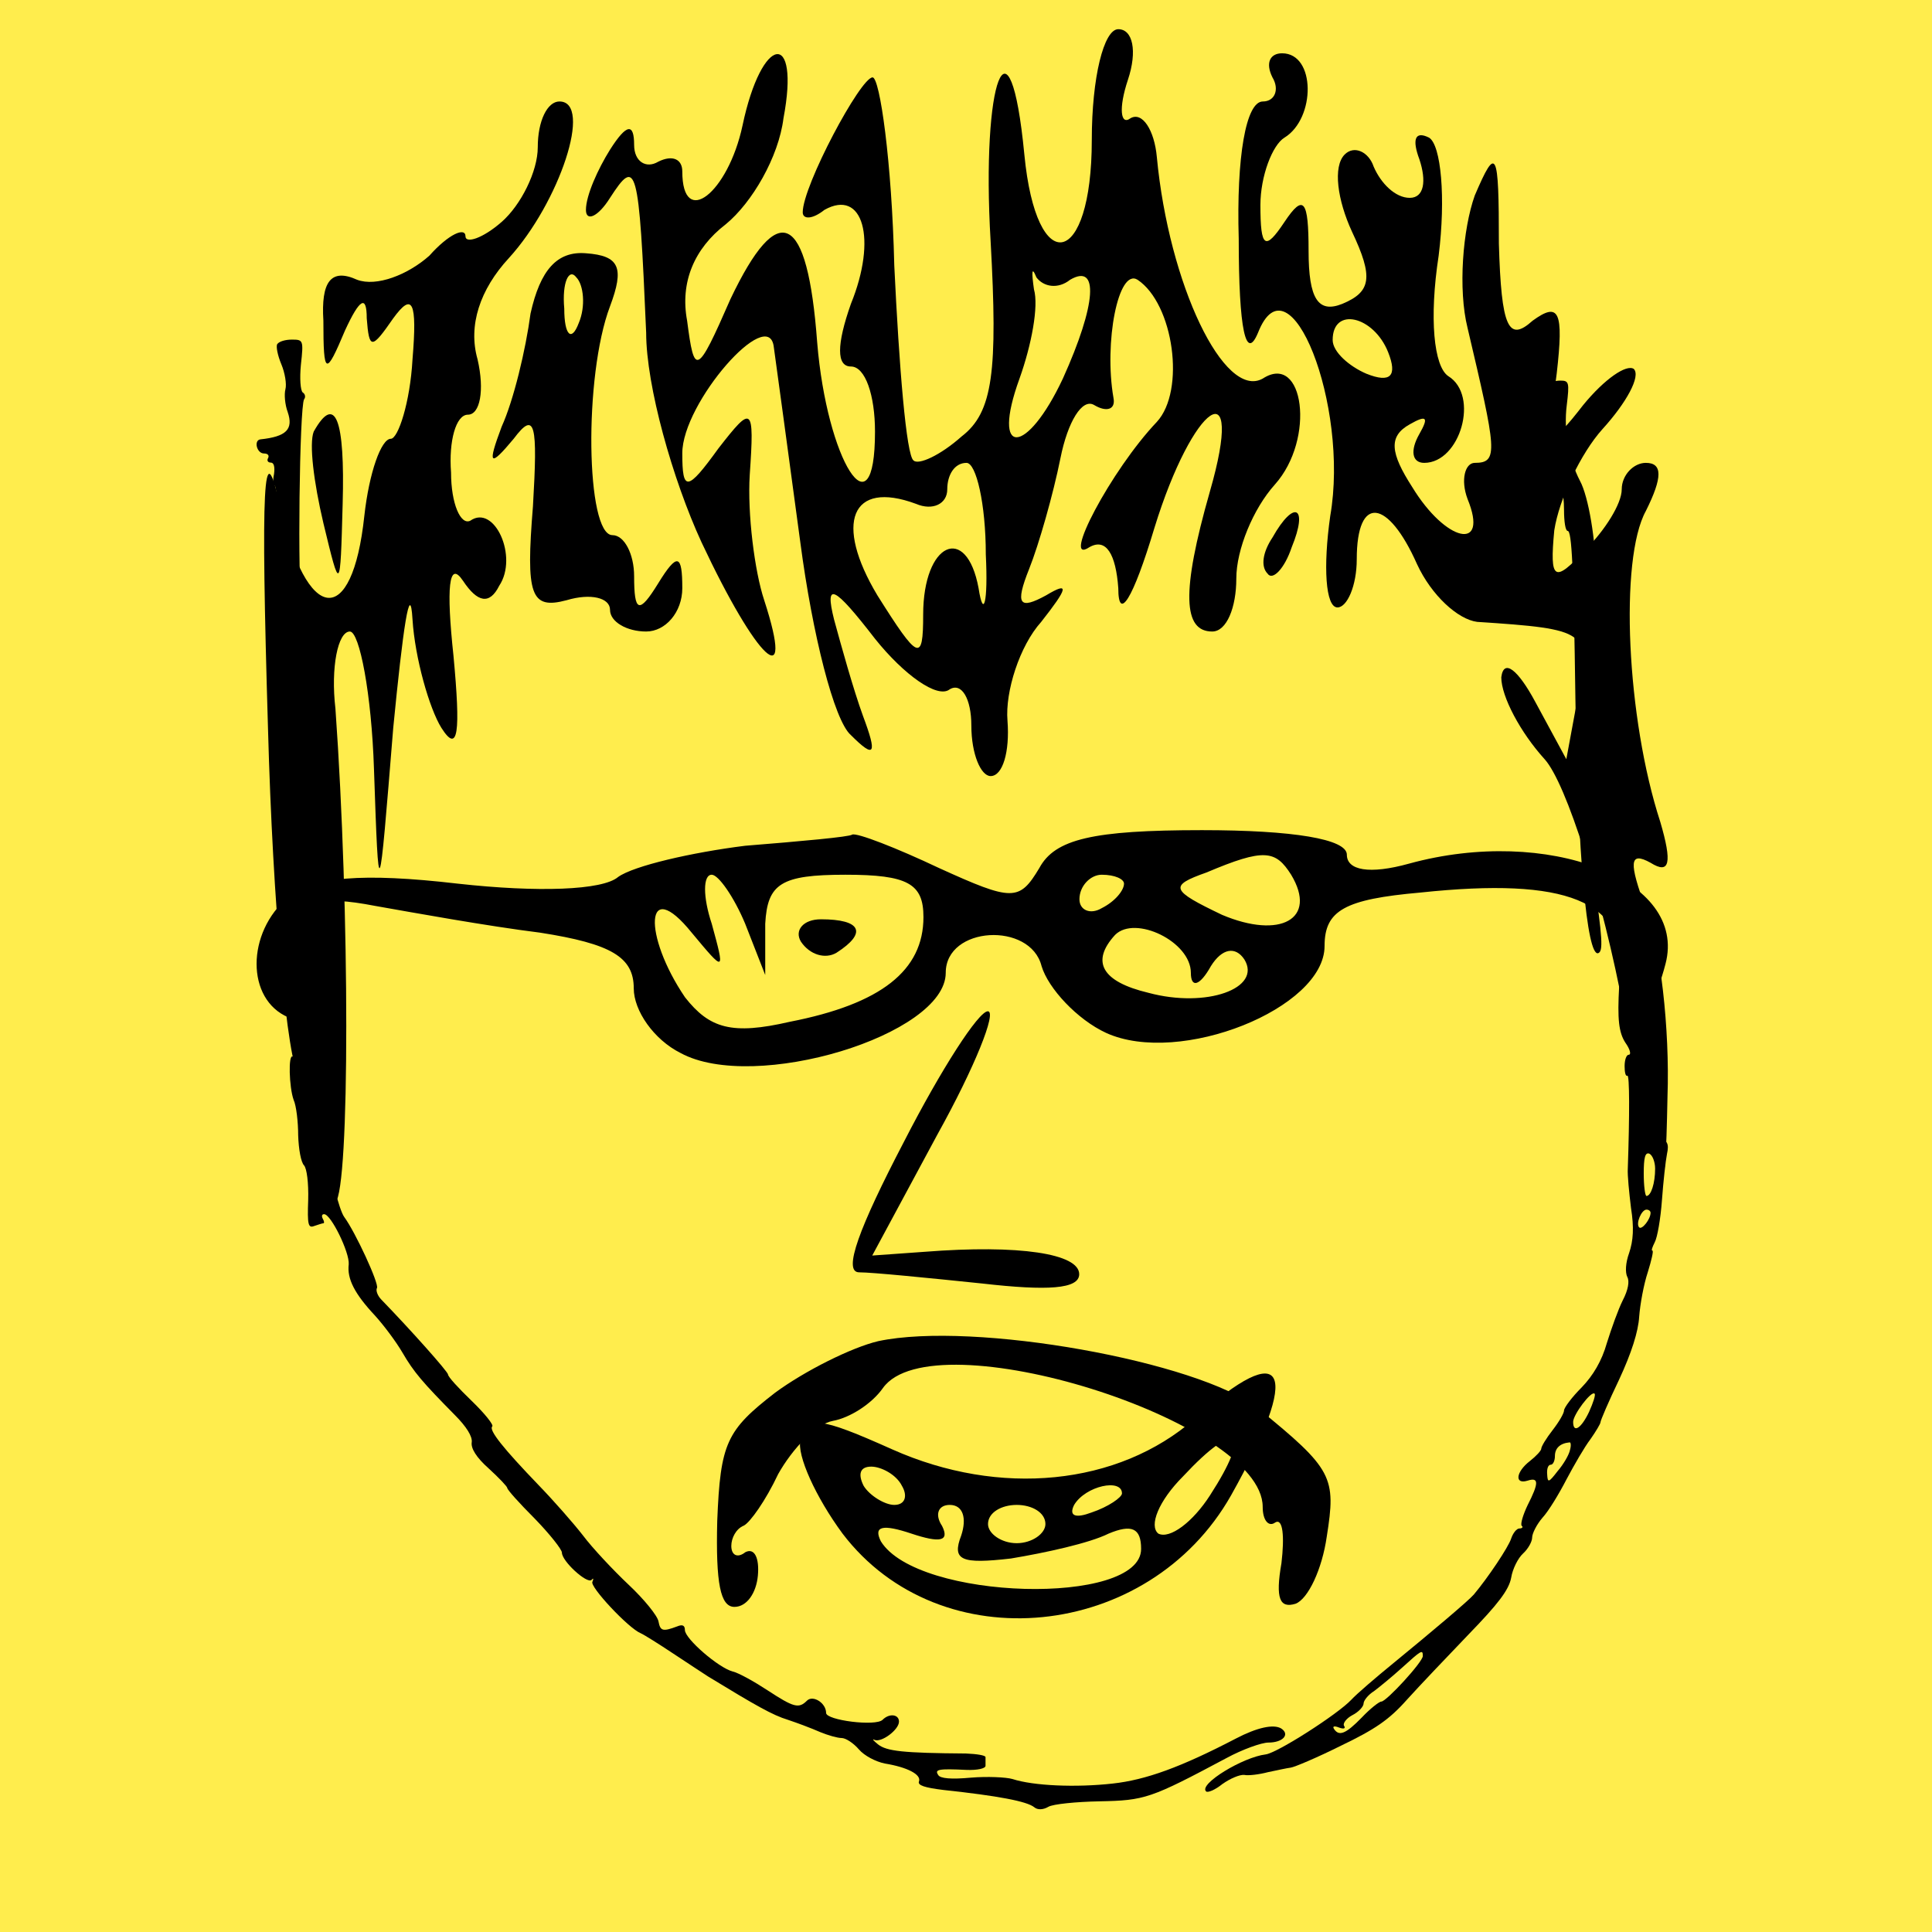
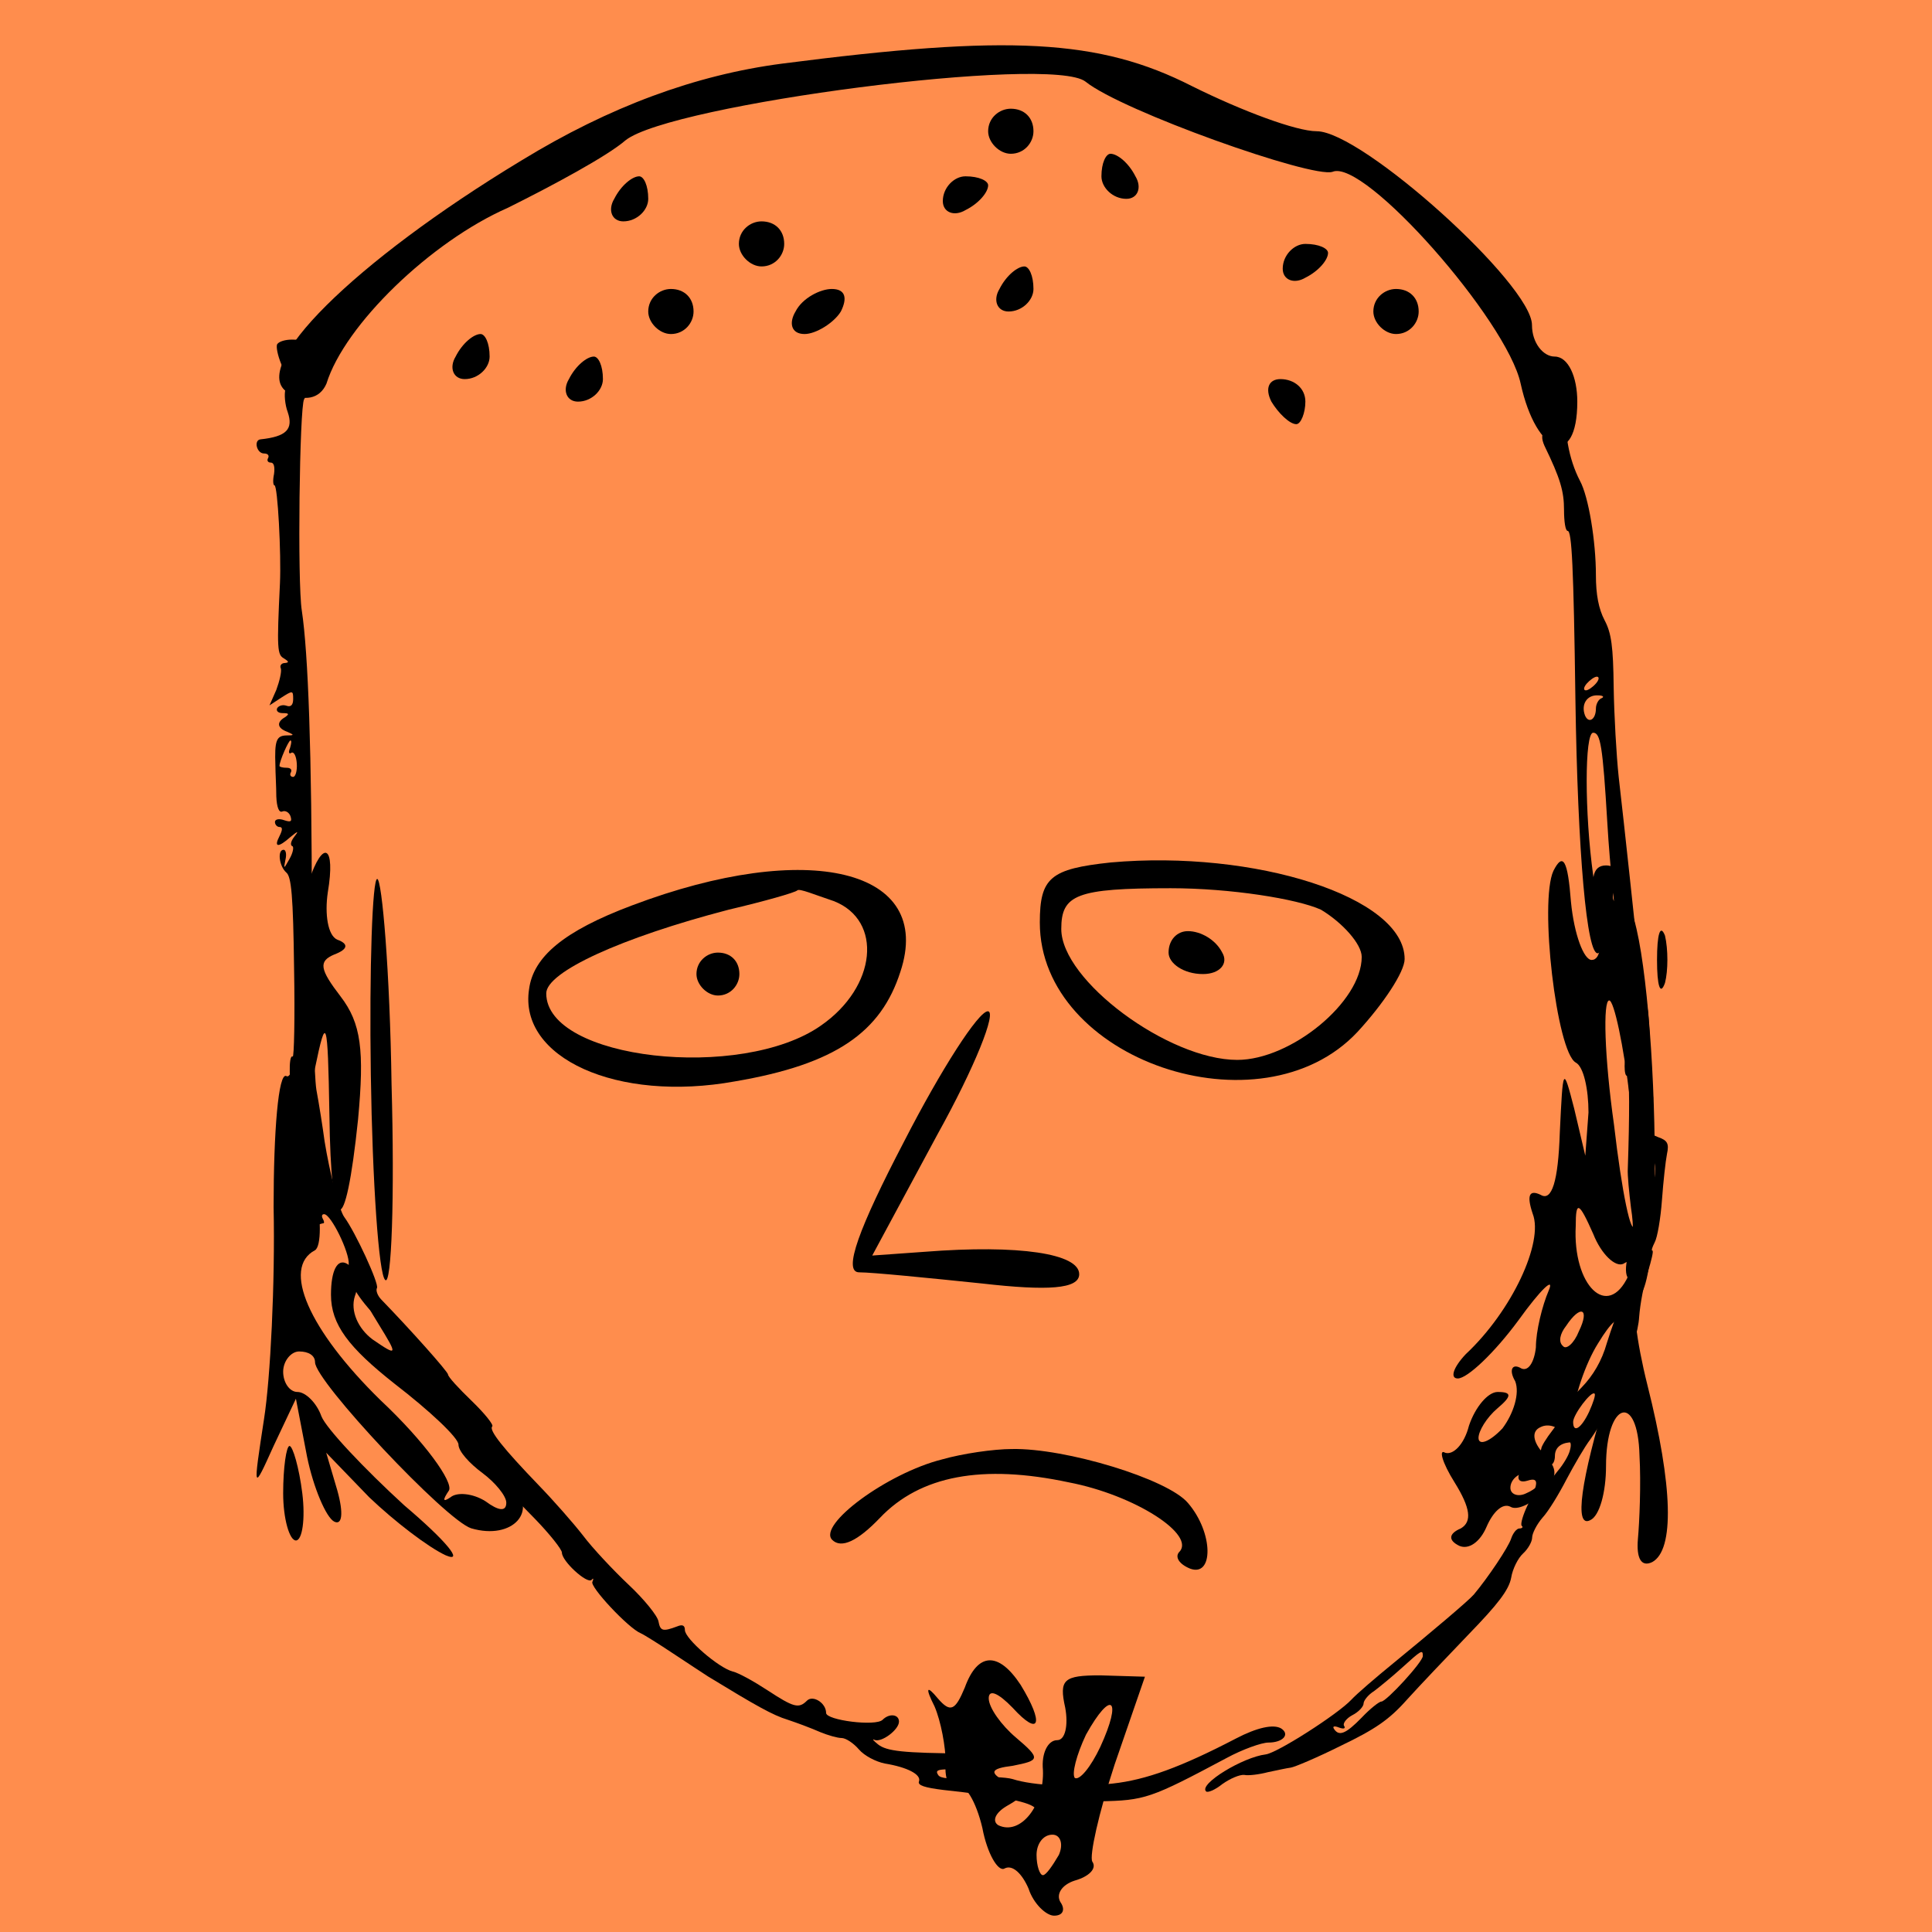
<svg xmlns="http://www.w3.org/2000/svg" width="256" height="256" viewBox="0 0 256 256" fill="none">
-   <g id="Frame 44">
-     <rect width="256" height="256" fill="#FFED4D" />
+   <g id="Frame 46">
+     <rect width="256" height="256" fill="#4DDFFF" />
+     <rect width="256" height="256" fill="#4DDFFF" />
+     <rect width="256" height="256" fill="#FF8D4D" />
  </g>
  <g id="head">
    <path id="Vector" d="M36.733 45.604C36.552 45.905 36.794 47.112 37.276 48.259C37.759 49.406 38.001 50.915 37.82 51.579C37.639 52.243 37.759 53.631 38.121 54.597C38.906 56.89 37.94 57.856 34.5 58.218C33.595 58.339 34.017 60.089 34.983 60.089C35.466 60.089 35.707 60.331 35.526 60.693C35.345 60.995 35.466 61.296 35.888 61.296C36.311 61.296 36.431 61.9 36.311 62.805C36.13 63.65 36.19 64.314 36.371 64.314C36.794 64.314 37.276 73.428 37.095 77.291C36.673 86.043 36.733 86.767 37.639 87.25C38.303 87.672 38.303 87.793 37.759 87.853C37.276 87.853 37.035 88.216 37.216 88.578C37.337 89 37.035 90.268 36.612 91.415L35.707 93.467L37.276 92.441C38.785 91.475 38.846 91.475 38.846 92.622C38.846 93.406 38.544 93.708 38.001 93.527C37.518 93.346 36.975 93.467 36.733 93.829C36.552 94.191 36.854 94.493 37.458 94.493C38.303 94.493 38.363 94.613 37.759 95.036C36.612 95.7 36.733 96.484 38.061 96.967C39.027 97.39 39.027 97.45 37.88 97.45C36.612 97.51 36.371 98.174 36.492 101.434C36.492 102.399 36.612 104.27 36.612 105.538C36.673 106.987 36.975 107.711 37.397 107.53C37.82 107.349 38.303 107.65 38.484 108.133C38.725 108.858 38.544 108.978 37.639 108.677C36.975 108.435 36.431 108.556 36.431 108.918C36.431 109.28 36.733 109.582 37.035 109.582C37.458 109.582 37.458 109.944 37.035 110.789C36.25 112.298 36.854 112.358 38.484 110.91C39.51 110.065 39.63 110.065 38.966 110.91C38.544 111.453 38.423 111.996 38.725 112.117C38.966 112.177 38.846 112.962 38.363 113.807C37.578 115.195 37.578 115.195 37.82 113.928C38.001 113.203 37.88 112.6 37.578 112.6C36.733 112.6 36.975 114.773 37.94 115.618C38.604 116.161 38.846 118.696 38.966 128.293C39.087 134.871 38.966 140.122 38.785 140.002C38.182 139.64 38.303 144.046 38.906 145.736C39.268 146.52 39.51 148.693 39.51 150.444C39.57 152.254 39.872 154.005 40.294 154.427C40.656 154.85 40.898 156.721 40.837 159.014C40.717 162.273 40.837 162.756 41.622 162.455C42.165 162.273 42.709 162.092 42.829 162.092C43.01 162.092 42.95 161.791 42.769 161.489C42.588 161.127 42.648 160.885 42.95 160.885C43.855 160.885 46.33 165.955 46.209 167.525C45.968 169.456 46.994 171.448 49.71 174.345C50.857 175.612 52.486 177.785 53.331 179.234C54.84 181.829 55.987 183.157 60.272 187.503C61.781 189.012 62.626 190.339 62.506 191.124C62.385 191.909 63.109 193.116 64.739 194.564C66.127 195.832 67.213 196.979 67.213 197.16C67.213 197.401 68.843 199.212 70.835 201.204C72.827 203.256 74.456 205.308 74.456 205.73C74.456 206.877 77.776 209.895 78.379 209.352C78.621 209.05 78.681 209.171 78.5 209.593C78.078 210.197 83.268 215.75 84.898 216.414C85.32 216.595 87.252 217.802 89.244 219.13C91.236 220.458 93.288 221.785 93.831 222.147C100.168 226.01 102.402 227.278 104.393 227.881C105.661 228.304 107.592 229.028 108.679 229.511C109.705 229.934 110.972 230.296 111.515 230.296C112.059 230.296 113.085 230.96 113.809 231.805C114.533 232.65 116.042 233.434 117.249 233.676C120.207 234.159 122.078 235.124 121.776 236.03C121.535 236.573 122.561 236.875 124.975 237.176C132.278 237.961 136.081 238.685 137.046 239.47C137.469 239.832 138.193 239.832 138.917 239.41C139.521 239.047 142.599 238.746 145.677 238.685C151.713 238.565 152.437 238.323 162.517 232.951C164.629 231.805 167.164 230.899 168.07 230.899C170.001 230.899 170.967 229.813 169.76 229.028C168.734 228.425 166.561 228.907 163.784 230.356C156.481 234.159 151.834 235.849 147.428 236.331C142.539 236.875 136.926 236.633 134.149 235.728C133.304 235.486 130.83 235.366 128.657 235.547C126.061 235.788 124.552 235.667 124.311 235.185C123.828 234.46 124.311 234.34 128.053 234.521C129.502 234.581 130.588 234.34 130.588 233.977C130.588 233.615 130.588 233.132 130.588 232.831C130.588 232.589 129.441 232.408 127.993 232.348C119.664 232.287 117.491 232.046 116.344 231.141C115.74 230.658 115.499 230.356 115.861 230.537C116.766 230.96 119.12 229.209 119.12 228.123C119.12 227.157 117.853 226.976 116.948 227.881C116.042 228.787 109.463 227.942 109.463 226.976C109.463 225.648 107.713 224.562 106.928 225.346C105.842 226.433 105.178 226.252 101.677 223.958C99.927 222.811 97.875 221.665 97.09 221.484C95.219 221.001 90.753 217.138 90.753 215.991C90.753 215.388 90.451 215.206 89.727 215.508C87.795 216.233 87.493 216.112 87.252 214.844C87.131 214.12 85.381 211.947 83.329 210.016C81.277 208.084 78.5 205.127 77.233 203.437C75.965 201.807 73.309 198.789 71.378 196.798C66.731 191.969 64.739 189.494 65.222 189.012C65.463 188.83 64.196 187.261 62.506 185.632C60.755 183.942 59.367 182.433 59.367 182.131C59.367 181.769 54.418 176.216 50.555 172.232C50.012 171.689 49.77 170.965 49.951 170.663C50.253 170.12 47.115 163.3 45.606 161.247C44.942 160.342 43.674 155.332 43.01 151.228C42.769 149.417 42.286 146.339 41.924 144.408C41.622 142.537 41.32 132.035 41.32 121.17C41.32 99.623 40.837 86.525 39.992 80.912C39.389 77.17 39.691 53.933 40.294 52.907C40.536 52.605 40.415 52.182 40.113 52.001C39.811 51.76 39.691 50.13 39.872 48.32C40.234 45.06 40.173 45 38.665 45C37.82 45 36.975 45.241 36.733 45.604ZM38.423 99.14C38.182 99.683 38.303 99.985 38.604 99.744C38.966 99.563 39.268 100.227 39.328 101.192C39.389 102.158 39.148 102.943 38.846 102.943C38.484 102.943 38.363 102.641 38.544 102.339C38.725 101.977 38.484 101.735 38.001 101.735C37.458 101.735 37.035 101.615 37.035 101.494C37.035 100.83 38.242 98.114 38.484 98.114C38.665 98.114 38.604 98.537 38.423 99.14Z" fill="black" />
    <path id="Vector_2" d="M205.129 51.036C204.948 51.337 204.948 52.605 205.189 53.752C205.431 55.14 205.31 56.226 204.827 56.77C204.224 57.494 204.224 58.097 204.646 59.063C206.759 63.409 207.241 65.099 207.241 67.573C207.241 69.082 207.422 70.35 207.724 70.35C208.267 70.35 208.509 74.937 208.75 92.682C209.052 112.962 210.259 126.784 211.768 126.301C212.432 126.059 212.372 124.43 211.104 115.98C209.957 107.771 209.957 97.088 211.104 97.088C212.07 97.088 212.372 98.838 212.975 108.978C213.156 112.117 213.458 115.497 213.579 116.523C213.881 118.816 214.605 129.5 214.545 130.707C214.303 135.052 214.484 136.803 215.39 138.191C215.993 139.036 216.174 139.76 215.812 139.76C215.51 139.76 215.269 140.424 215.269 141.269C215.269 142.054 215.39 142.657 215.631 142.537C215.933 142.356 215.933 147.848 215.691 154.85C215.631 155.695 215.872 158.048 216.114 160.04C216.536 162.696 216.416 164.386 215.872 166.016C215.39 167.343 215.329 168.611 215.631 169.214C215.933 169.758 215.752 170.904 215.027 172.293C214.424 173.5 213.519 176.035 212.915 177.966C212.251 180.32 211.104 182.252 209.595 183.821C208.267 185.149 207.241 186.537 207.241 186.899C207.241 187.261 206.578 188.408 205.733 189.494C204.888 190.581 204.224 191.667 204.224 191.969C204.224 192.21 203.56 192.935 202.715 193.599C200.844 195.047 200.663 196.737 202.413 196.194C203.922 195.711 203.922 196.496 202.413 199.453C201.809 200.721 201.447 201.928 201.628 202.169C201.87 202.35 201.689 202.531 201.326 202.531C200.964 202.531 200.481 203.135 200.24 203.859C199.878 205.006 197.162 209.05 195.291 211.283C194.566 212.128 189.617 216.293 184.608 220.397C182.314 222.268 179.779 224.441 179.055 225.226C177.244 227.157 169.217 232.287 167.708 232.469C164.69 232.831 158.835 236.392 159.801 237.357C159.982 237.599 161.008 237.176 161.974 236.392C163 235.667 164.267 235.124 164.871 235.185C165.414 235.305 166.863 235.124 168.009 234.822C169.156 234.581 170.544 234.279 171.027 234.219C171.51 234.159 174.528 232.891 177.667 231.322C182.193 229.149 184.064 227.881 186.418 225.226C188.108 223.355 191.79 219.492 194.627 216.534C198.49 212.551 199.938 210.68 200.24 209.05C200.421 207.903 201.145 206.455 201.809 205.851C202.473 205.248 203.016 204.282 203.016 203.739C203.016 203.195 203.62 201.988 204.405 201.083C205.189 200.238 206.578 197.944 207.543 196.073C208.569 194.142 209.957 191.728 210.742 190.702C211.466 189.675 212.07 188.649 212.07 188.468C212.07 188.227 213.156 185.692 214.545 182.795C216.174 179.294 217.08 176.457 217.2 174.466C217.321 172.836 217.804 170.18 218.347 168.551C218.83 166.981 219.132 165.714 218.951 165.714C218.77 165.714 218.951 165.231 219.252 164.627C219.615 163.963 220.037 161.489 220.218 159.014C220.399 156.54 220.701 153.823 220.882 152.918C221.184 151.53 220.942 151.107 219.735 150.685C218.347 150.142 218.287 149.9 218.709 147.848C219.011 146.581 219.132 145.373 219.011 145.192C218.89 145.011 218.709 142.235 218.649 139.096C218.589 136.018 218.347 132.94 218.045 132.397C217.744 131.854 217.381 130.103 217.261 128.474C216.838 124.49 215.209 109.159 214.484 102.943C214.182 100.106 213.881 94.794 213.82 91.052C213.76 85.68 213.519 83.87 212.613 82.18C211.829 80.671 211.466 78.8 211.466 76.204C211.466 71.738 210.501 65.823 209.354 63.711C207.845 60.813 207.181 57.011 207.604 53.691C207.966 50.673 207.905 50.432 206.759 50.432C206.034 50.432 205.31 50.673 205.129 51.036ZM211.466 90.569C211.044 91.052 210.44 91.475 210.139 91.475C209.776 91.475 209.837 91.052 210.259 90.569C210.682 90.087 211.285 89.664 211.587 89.664C211.949 89.664 211.889 90.087 211.466 90.569ZM212.251 92.501C211.829 92.622 211.466 93.285 211.466 93.889C211.466 95.338 210.501 95.941 210.018 94.794C209.475 93.346 210.259 92.078 211.708 92.139C212.372 92.139 212.613 92.32 212.251 92.501ZM219.313 154.85C219.313 156.781 218.77 158.471 218.166 158.471C217.985 158.471 217.804 157.143 217.804 155.513C217.804 153.401 217.985 152.677 218.528 152.858C218.951 153.039 219.313 153.944 219.313 154.85ZM218.709 160.704C218.709 161.549 217.562 162.998 217.2 162.636C216.717 162.153 217.502 160.282 218.166 160.282C218.468 160.282 218.709 160.463 218.709 160.704ZM210.561 187.08C209.535 189.253 208.449 189.977 208.449 188.408C208.449 187.442 210.863 184.243 211.285 184.666C211.466 184.787 211.104 185.873 210.561 187.08ZM208.026 192.15C207.905 192.754 207.181 194.021 206.396 194.927C205.189 196.496 205.069 196.496 205.008 195.349C204.948 194.625 205.129 194.082 205.491 194.082C205.793 194.082 206.034 193.538 206.034 192.935C206.034 191.909 206.698 191.245 207.966 191.124C208.147 191.064 208.207 191.547 208.026 192.15ZM188.531 219.431C188.531 220.216 183.702 225.467 183.038 225.467C182.737 225.467 181.529 226.433 180.443 227.58C178.33 229.752 177.425 230.115 176.761 229.089C176.52 228.726 176.822 228.666 177.425 228.907C178.089 229.149 178.33 229.028 178.089 228.666C177.908 228.364 178.391 227.7 179.175 227.278C180.02 226.855 180.684 226.131 180.684 225.709C180.684 225.346 181.288 224.562 182.073 224.079C182.797 223.536 184.487 222.147 185.754 221.001C188.35 218.647 188.531 218.526 188.531 219.431Z" fill="black" />
  </g>
  <g id="hair">
-     <path id="Vector" d="M144.668 18.555C144.668 35.474 137.327 37.07 135.731 20.47C133.816 0.677 129.986 10.573 131.262 31.962C132.22 49.201 131.581 54.629 127.432 57.821C124.56 60.375 121.687 61.652 121.049 61.013C120.091 60.375 119.134 48.563 118.495 35.155C118.176 21.428 116.58 10.254 115.623 10.254C114.027 10.254 106.366 24.62 106.366 28.132C106.366 29.089 107.643 29.089 109.239 27.812C114.346 24.939 116.261 31.643 112.75 40.263C110.835 45.69 110.835 48.563 112.75 48.563C114.665 48.563 115.942 52.394 115.942 57.182C115.942 71.229 109.558 61.013 108.281 45.371C107.005 28.132 103.175 26.216 96.791 39.624C92.323 49.84 92.003 49.84 91.046 42.497C90.088 37.39 92.003 32.92 96.153 29.728C99.664 26.855 103.175 20.789 103.813 15.681C106.047 3.869 100.94 4.508 98.387 16.639C96.472 25.578 90.407 30.366 90.407 22.705C90.407 21.108 89.131 20.47 87.216 21.428C85.62 22.385 84.024 21.428 84.024 19.193C84.024 16.32 83.067 16.32 80.832 19.831C79.236 22.385 77.64 25.897 77.64 27.812C77.64 29.409 79.236 28.77 80.832 26.216C84.343 20.789 84.662 21.747 85.62 44.094C85.62 51.117 89.131 63.567 92.961 71.867C100.302 87.51 105.409 92.299 101.26 79.529C99.983 75.698 99.025 68.037 99.344 62.929C99.983 53.671 99.664 53.671 95.195 59.417C91.046 65.163 90.407 65.163 90.407 60.056C90.407 53.352 101.898 40.263 102.536 46.009C102.855 48.244 104.451 60.056 106.047 71.867C107.643 83.999 110.516 95.491 112.75 97.407C115.942 100.599 116.261 99.96 114.346 94.853C113.069 91.341 111.473 85.595 110.516 82.083C109.239 76.975 110.516 77.614 115.942 84.637C119.772 89.426 124.24 92.618 125.836 91.341C127.432 90.383 128.709 92.618 128.709 96.13C128.709 99.96 129.986 102.834 131.262 102.834C132.858 102.834 133.816 99.641 133.496 95.491C133.177 91.66 135.092 85.595 137.965 82.402C141.476 77.933 141.795 76.975 138.603 78.891C135.092 80.806 134.454 80.168 136.369 75.379C137.646 72.187 139.561 65.483 140.518 60.694C141.476 55.906 143.391 52.713 144.987 53.671C146.583 54.629 147.859 54.309 147.54 52.713C146.264 45.371 148.179 35.474 150.732 37.07C155.52 40.263 157.116 51.755 153.285 55.906C147.221 62.29 140.518 75.06 144.349 72.506C146.583 71.229 147.859 73.464 148.179 77.933C148.179 82.402 150.094 79.529 152.966 69.952C158.073 53.352 165.095 48.563 160.307 65.163C156.477 78.572 156.796 83.679 160.627 83.679C162.542 83.679 163.818 80.487 163.818 76.656C163.818 72.825 166.053 67.398 168.925 64.206C174.351 58.14 172.755 46.648 167.329 50.159C162.222 53.032 154.881 37.709 153.285 20.789C152.966 17.277 151.37 14.724 149.775 15.681C148.498 16.639 148.179 14.404 149.455 10.573C150.732 6.743 150.094 3.869 148.179 3.869C146.264 3.869 144.668 10.254 144.668 18.555ZM141.795 37.07C145.625 34.836 145.306 40.263 140.838 50.159C136.05 60.375 131.262 60.694 135.092 50.159C136.688 45.69 137.646 40.582 137.007 38.347C136.688 36.113 136.688 35.155 137.327 36.751C138.284 38.028 140.199 38.347 141.795 37.07ZM130.624 73.464C130.943 79.848 130.305 82.083 129.666 77.933C128.07 69.314 122.325 71.867 122.325 81.445C122.325 87.829 121.687 87.51 116.261 78.891C110.516 69.314 112.75 63.567 121.368 66.76C123.602 67.717 125.517 66.76 125.517 64.844C125.517 62.929 126.475 61.333 128.07 61.333C129.347 61.333 130.624 66.76 130.624 73.464Z" fill="black" />
-     <path id="Vector_2" d="M168.606 10.254C169.564 11.85 168.925 13.447 167.329 13.447C165.095 13.447 163.818 20.789 164.138 31.643C164.138 43.774 165.095 47.924 166.691 44.093C170.84 33.559 178.82 53.671 176.266 68.356C175.309 75.06 175.628 80.487 177.224 80.487C178.501 80.487 179.777 77.614 179.777 74.102C179.777 65.482 183.927 66.121 187.757 74.74C189.672 78.891 193.183 82.083 195.736 82.402C210.418 83.36 210.737 83.679 209.142 91.979L207.546 100.599L203.396 92.937C201.162 88.787 199.247 87.191 198.928 89.745C198.928 92.299 201.481 97.087 204.673 100.599C207.546 103.791 212.333 118.795 215.206 134.119C220.313 160.935 220.632 161.254 220.951 145.292C221.27 136.354 219.994 125.18 218.079 120.392C215.844 114.326 215.844 112.73 218.717 114.326C221.27 115.922 221.589 114.326 219.994 108.899C215.525 95.172 214.568 74.102 218.079 67.717C220.313 63.248 220.313 61.332 218.079 61.332C216.483 61.332 214.887 62.928 214.887 64.844C214.887 66.759 212.652 70.271 210.099 72.825C205.95 77.294 205.311 76.975 205.95 70.271C206.588 66.121 209.461 60.055 212.333 56.863C215.525 53.351 217.44 49.84 216.483 48.882C215.525 48.243 212.652 50.159 209.78 53.671C205.311 59.417 204.992 59.098 206.269 49.52C207.226 41.22 206.588 39.943 203.077 42.497C199.885 45.37 198.928 43.455 198.609 32.282C198.609 19.831 198.29 19.193 195.417 25.897C193.821 30.366 193.183 38.347 194.459 43.455C198.29 59.736 198.609 61.332 195.417 61.332C194.14 61.332 193.502 63.567 194.459 66.121C197.332 73.144 191.587 71.867 187.118 64.525C184.246 60.055 183.927 57.821 186.799 56.224C189.033 54.948 189.353 55.267 188.076 57.502C186.799 59.736 187.118 61.332 188.714 61.332C193.502 61.332 196.055 52.394 191.906 49.84C189.991 48.563 189.353 42.178 190.629 33.878C191.587 26.216 190.948 19.193 189.353 18.235C187.437 17.277 187.118 18.554 188.076 21.108C189.033 23.981 188.714 26.216 186.799 26.216C184.884 26.216 182.969 24.301 182.011 22.066C181.373 20.151 179.458 19.193 178.181 20.47C176.585 22.066 177.224 26.535 179.139 30.685C182.011 36.751 181.692 38.666 177.862 40.263C174.67 41.539 173.394 39.624 173.394 33.239C173.394 26.535 172.755 25.578 170.202 29.408C167.648 33.239 167.01 32.92 167.01 27.174C167.01 23.343 168.606 19.193 170.202 18.235C174.351 15.681 174.351 7.062 169.883 7.062C168.287 7.062 167.648 8.339 168.606 10.254ZM183.927 46.647C185.203 49.84 184.246 50.797 181.054 49.52C178.82 48.563 176.585 46.647 176.585 45.051C176.585 40.582 182.011 41.859 183.927 46.647Z" fill="black" />
-     <path id="Vector_3" d="M71.257 19.512C71.257 22.704 69.023 27.174 66.469 29.408C63.916 31.643 61.681 32.282 61.681 31.324C61.681 30.047 59.447 31.005 56.894 33.878C54.021 36.432 49.872 38.028 47.319 37.07C43.808 35.474 42.531 37.389 42.85 42.497C42.85 49.84 43.169 49.84 45.723 43.774C47.638 39.624 48.595 38.986 48.595 42.178C48.914 46.328 49.234 46.328 52.106 42.178C54.66 38.666 55.298 39.943 54.66 47.605C54.34 53.351 52.745 58.14 51.787 58.14C50.51 58.14 48.914 62.609 48.276 68.356C46.68 83.36 40.616 82.721 37.105 67.079C34.871 56.863 34.551 64.206 35.509 96.449C36.147 120.072 38.062 140.823 39.658 142.738C41.254 144.335 42.531 149.123 42.531 153.592C42.531 157.743 43.488 160.296 44.446 159.339C46.361 157.423 46.361 120.711 44.446 93.895C43.808 88.468 44.765 83.679 46.361 83.679C47.638 83.679 49.234 91.979 49.553 101.876C50.191 120.392 50.191 120.072 52.106 96.449C53.383 83.36 54.34 76.656 54.66 82.083C54.979 87.191 56.894 93.895 58.49 96.449C60.724 99.96 61.043 97.087 60.086 86.871C59.128 77.933 59.447 74.102 61.362 76.975C63.277 79.848 64.873 80.167 66.15 77.614C68.703 73.783 65.512 66.759 62.32 68.994C61.043 69.632 59.766 66.759 59.766 62.609C59.447 58.459 60.405 54.947 62.001 54.947C63.597 54.947 64.235 51.755 63.277 47.605C62.001 43.136 63.597 38.347 67.427 34.197C74.129 26.855 78.598 13.446 74.129 13.446C72.534 13.446 71.257 16 71.257 19.512Z" fill="black" />
-     <path id="Vector_4" d="M70.299 41.539C69.661 46.328 68.065 53.032 66.469 56.544C64.554 61.652 64.873 61.971 68.065 58.14C70.938 54.309 71.257 56.224 70.619 67.079C69.661 78.891 70.299 80.806 75.087 79.529C78.279 78.571 80.832 79.21 80.832 80.806C80.832 82.402 83.067 83.679 85.62 83.679C88.173 83.679 90.408 81.125 90.408 77.933C90.408 73.463 89.769 73.144 87.216 77.294C84.662 81.444 84.024 81.125 84.024 76.337C84.024 73.463 82.747 70.909 81.151 70.909C77.641 70.909 77.321 49.84 80.832 40.582C82.747 35.474 82.109 33.878 77.641 33.559C73.81 33.239 71.576 35.793 70.299 41.539ZM76.683 42.816C75.725 45.37 74.768 44.413 74.768 40.901C74.449 37.389 75.406 35.474 76.364 36.751C77.321 37.709 77.641 40.582 76.683 42.816Z" fill="black" />
-     <path id="Vector_5" d="M41.573 57.182C40.935 58.779 41.573 63.886 42.85 69.313C45.084 78.571 45.084 78.571 45.404 66.76C45.723 55.586 44.446 52.074 41.573 57.182Z" fill="black" />
-     <path id="Vector_6" d="M168.606 71.229C167.329 73.144 167.01 75.06 167.968 76.017C168.606 76.975 170.202 75.379 171.16 72.506C173.394 67.079 171.479 66.121 168.606 71.229Z" fill="black" />
+     <path id="Vector" d="M103.61 8.433C92.201 9.926 80.791 14.106 69.081 21.272C46.862 34.707 32.75 48.74 38.155 52.024C40.257 53.218 42.358 52.92 43.259 50.83C45.661 43.067 57.071 32.02 67.279 27.542C73.285 24.556 80.491 20.674 82.893 18.585C88.898 13.807 139.341 7.239 143.845 10.822C148.649 14.703 173.87 23.66 176.572 22.765C180.776 20.973 199.692 42.47 201.494 50.83C203.595 60.384 209 62.175 209 53.218C209 49.934 207.799 47.247 205.997 47.247C204.496 47.247 202.995 45.456 202.995 43.067C202.995 37.693 180.476 17.39 174.471 17.39C171.768 17.39 164.562 14.703 157.957 11.419C145.646 5.149 133.636 4.552 103.61 8.433Z" fill="black" />
+     <path id="Vector_2" d="M130.934 17.39C130.934 18.883 132.435 20.376 133.936 20.376C135.738 20.376 136.939 18.883 136.939 17.39C136.939 15.599 135.738 14.405 133.936 14.405C132.435 14.405 130.934 15.599 130.934 17.39Z" fill="black" />
+     <path id="Vector_3" d="M145.946 23.362C145.946 24.855 147.448 26.347 149.249 26.347C150.751 26.347 151.351 24.855 150.45 23.362C149.549 21.57 148.048 20.376 147.147 20.376C146.547 20.376 145.946 21.57 145.946 23.362Z" fill="black" />
+     <path id="Vector_4" d="M81.391 26.347C80.491 27.84 81.091 29.333 82.593 29.333C84.394 29.333 85.895 27.84 85.895 26.347C85.895 24.556 85.295 23.362 84.694 23.362C83.793 23.362 82.292 24.556 81.391 26.347Z" fill="black" />
+     <path id="Vector_5" d="M124.929 26.646C124.929 28.139 126.43 28.736 127.931 27.84C129.733 26.944 130.934 25.452 130.934 24.556C130.934 23.959 129.733 23.362 127.931 23.362C126.43 23.362 124.929 24.855 124.929 26.646Z" fill="black" />
+     <path id="Vector_6" d="M97.906 32.319C97.906 33.812 99.407 35.304 100.908 35.304C102.71 35.304 103.911 33.812 103.911 32.319C103.911 30.527 102.71 29.333 100.908 29.333C99.407 29.333 97.906 30.527 97.906 32.319Z" fill="black" />
+     <path id="Vector_7" d="M169.967 35.603C169.967 37.096 171.468 37.693 172.969 36.797C174.771 35.901 175.972 34.409 175.972 33.513C175.972 32.916 174.771 32.319 172.969 32.319C171.468 32.319 169.967 33.812 169.967 35.603Z" fill="black" />
+     <path id="Vector_8" d="M132.435 38.29C131.534 39.783 132.135 41.276 133.636 41.276C135.437 41.276 136.939 39.783 136.939 38.29C136.939 36.499 136.338 35.304 135.738 35.304C134.837 35.304 133.336 36.499 132.435 38.29Z" fill="black" />
+     <path id="Vector_9" d="M85.895 41.276C85.895 42.769 87.397 44.261 88.898 44.261C90.7 44.261 91.9 42.769 91.9 41.276C91.9 39.484 90.7 38.29 88.898 38.29C87.397 38.29 85.895 39.484 85.895 41.276Z" fill="black" />
+     <path id="Vector_10" d="M105.412 41.276C104.511 42.769 104.811 44.261 106.613 44.261C108.114 44.261 110.516 42.769 111.417 41.276C112.318 39.484 112.018 38.29 110.216 38.29C108.715 38.29 106.313 39.484 105.412 41.276Z" fill="black" />
+     <path id="Vector_11" d="M181.977 41.276C181.977 42.769 183.478 44.261 184.98 44.261C186.781 44.261 187.982 42.769 187.982 41.276C187.982 39.484 186.781 38.29 184.98 38.29C183.478 38.29 181.977 39.484 181.977 41.276Z" fill="black" />
+     <path id="Vector_12" d="M60.374 47.247C59.473 48.74 60.073 50.233 61.575 50.233C63.376 50.233 64.877 48.74 64.877 47.247C64.877 45.456 64.277 44.261 63.676 44.261C62.776 44.261 61.274 45.456 60.374 47.247Z" fill="black" />
+     <path id="Vector_13" d="M75.386 50.233C74.486 51.726 75.086 53.218 76.587 53.218C78.389 53.218 79.89 51.726 79.89 50.233C79.89 48.441 79.29 47.247 78.689 47.247C77.788 47.247 76.287 48.441 75.386 50.233Z" fill="black" />
+     <path id="Vector_14" d="M168.466 53.218C169.366 54.711 170.868 56.204 171.768 56.204C172.369 56.204 172.969 54.711 172.969 53.218C172.969 51.427 171.468 50.233 169.667 50.233C168.165 50.233 167.565 51.427 168.466 53.218Z" fill="black" />
  </g>
-   <g id="Frame 9">
-     <path id="Vector" d="M98.74 112.067C91.653 112.953 83.976 114.724 81.909 116.201C79.842 117.972 71.279 118.268 60.649 117.087C47.952 115.61 41.456 116.201 38.208 118.858C32.597 123.583 32.597 132.441 38.208 134.803C40.57 135.689 42.637 135.099 42.637 133.622C42.637 131.851 41.456 130.669 39.979 130.669C38.503 130.669 37.912 128.012 38.798 124.469C40.275 119.449 42.046 118.563 49.724 120.039C54.743 120.925 64.487 122.697 71.574 123.583C81.023 125.059 83.976 126.831 83.976 130.965C83.976 133.917 86.633 137.756 90.177 139.528C99.921 144.843 125.315 137.166 125.315 128.898C125.315 122.697 136.535 122.106 138.012 128.012C138.897 130.965 142.736 135.099 146.575 136.87C156.319 141.299 175.512 133.622 175.512 125.354C175.512 120.63 178.169 119.154 188.209 118.268C207.697 116.201 215.374 119.449 214.784 128.898C214.193 137.756 218.327 136.87 220.689 127.717C223.642 116.496 205.04 109.409 186.732 114.429C181.417 115.906 178.465 115.315 178.465 113.248C178.465 111.181 171.378 110 159.271 110C144.803 110 139.783 111.181 137.716 115.02C135.059 119.449 134.173 119.449 124.429 115.02C118.818 112.362 113.503 110.295 112.913 110.591C112.618 110.886 106.122 111.476 98.74 112.067ZM171.083 115.906C174.626 121.811 169.606 124.469 161.929 121.221C155.138 117.972 154.842 117.382 159.862 115.61C167.539 112.362 169.016 112.657 171.083 115.906ZM98.74 122.402L101.397 129.193V122.402C101.692 117.087 103.464 115.906 112.027 115.906C120.295 115.906 122.362 117.087 122.362 121.516C122.362 128.602 116.752 133.032 104.645 135.394C96.968 137.166 94.015 136.28 90.767 132.146C85.157 123.878 85.452 115.906 91.653 123.583C96.082 128.898 96.082 128.898 94.31 122.402C93.129 118.858 93.129 115.906 94.31 115.906C95.196 115.906 97.263 118.858 98.74 122.402ZM148.937 117.087C148.937 117.972 147.756 119.449 145.984 120.335C144.508 121.221 143.031 120.63 143.031 119.154C143.031 117.382 144.508 115.906 145.984 115.906C147.756 115.906 148.937 116.496 148.937 117.087ZM157.795 128.898C157.795 130.965 158.976 130.669 160.453 128.012C161.929 125.65 163.701 125.354 164.882 127.126C167.244 130.965 159.862 133.622 152.185 131.555C145.984 130.079 144.508 127.421 147.756 123.878C150.413 121.221 157.795 124.764 157.795 128.898Z" fill="black" />
-     <path id="Vector_2" d="M106.121 124.764C107.303 126.536 109.369 127.126 110.846 126.241C114.98 123.583 114.094 121.811 108.779 121.811C106.417 121.811 105.236 123.288 106.121 124.764Z" fill="black" />
+   <g id="Frame 8">
+     <path id="Vector" d="M147.165 114.282C139.203 115.135 137.781 116.272 137.781 122.244C137.781 140.442 167.07 150.395 179.865 136.746C183.278 133.049 186.121 128.784 186.121 127.078C186.121 118.832 166.217 112.576 147.165 114.282ZM175.031 120.538C177.875 122.244 180.434 125.087 180.434 126.793C180.434 132.765 171.05 140.442 163.942 140.442C154.843 140.442 140.625 129.921 140.625 123.097C140.625 118.547 142.615 117.694 155.127 117.694C163.089 117.694 171.904 119.116 175.031 120.538Z" fill="black" />
+     <path id="Vector_2" d="M154.842 126.225C154.842 127.647 156.833 129.068 159.392 129.068C161.667 129.068 162.804 127.647 161.951 126.225C161.098 124.519 159.108 123.381 157.402 123.381C155.98 123.381 154.842 124.519 154.842 126.225Z" fill="black" />
+     <path id="Vector_3" d="M83.755 119.969C74.656 123.382 70.675 126.794 70.106 131.059C68.684 140.158 81.764 146.13 97.404 143.286C110.768 141.011 116.739 136.746 119.299 128.784C123.848 115.135 107.072 111.154 83.755 119.969ZM110.484 119.401C117.024 121.96 116.171 130.775 108.778 135.893C98.257 143.286 72.381 140.443 72.381 131.628C72.381 128.784 82.333 124.235 96.551 120.538C101.385 119.401 105.365 118.263 105.65 117.979C105.934 117.695 107.925 118.548 110.484 119.401Z" fill="black" />
+     <path id="Vector_4" d="M92.285 129.068C92.285 130.49 93.707 131.912 95.129 131.912C96.835 131.912 97.972 130.49 97.972 129.068C97.972 127.362 96.835 126.225 95.129 126.225C93.707 126.225 92.285 127.362 92.285 129.068Z" fill="black" />
  </g>
  <g id="Frame 25">
    <path id="Vector" d="M119.775 151.295C113.846 162.66 111.622 168.59 113.846 168.59C115.575 168.59 122.987 169.331 130.152 170.072C138.8 171.06 143 170.813 143 168.837C143 166.119 135.094 164.884 122.493 165.872L115.575 166.366L124.223 150.307C129.164 141.412 132.129 134 130.894 134C129.658 134 124.717 141.659 119.775 151.295Z" fill="black" />
  </g>
-   <g id="Frame 28">
+   <g id="Frame 31">
    <g id="Group 39">
-       <path id="Vector" d="M158.304 187.996C148.161 196.872 132.438 198.393 118.237 192.054C108.601 187.743 106.825 187.489 106.065 190.786C105.557 192.814 108.093 198.393 111.644 203.212C124.577 220.202 152.218 217.413 163.123 198.14C172.506 181.403 170.477 177.092 158.304 187.996ZM160.333 198.14C158.051 201.69 155.008 203.972 153.486 203.212C152.218 202.197 153.486 198.901 156.783 195.604C163.883 187.996 165.912 189.518 160.333 198.14ZM119.505 196.872C120.266 198.14 120.012 199.408 118.491 199.408C117.223 199.408 115.194 198.14 114.433 196.872C113.672 195.35 113.926 194.336 115.447 194.336C116.715 194.336 118.744 195.35 119.505 196.872ZM148.668 197.886C148.668 198.393 146.893 199.661 144.61 200.422C142.582 201.183 141.567 200.929 142.328 199.408C143.85 196.872 148.668 195.858 148.668 197.886ZM127.366 203.465C126.098 206.762 127.366 207.269 133.96 206.508C138.524 205.748 144.357 204.48 146.893 203.212C149.936 201.944 151.204 202.451 151.204 205.24C151.204 212.848 121.534 212.087 116.715 204.226C115.701 202.197 116.969 201.944 120.773 203.212C124.577 204.48 125.845 204.226 124.83 202.197C123.816 200.676 124.323 199.408 125.845 199.408C127.62 199.408 128.127 201.183 127.366 203.465ZM138.524 201.944C138.524 203.212 136.749 204.48 134.72 204.48C132.692 204.48 130.917 203.212 130.917 201.944C130.917 200.422 132.692 199.408 134.72 199.408C136.749 199.408 138.524 200.422 138.524 201.944Z" fill="black" />
+       <path id="Vector" d="M124.847 193.374C117.555 195.201 108.319 202.053 110.263 204.032C111.478 205.25 113.666 204.184 116.583 201.139C121.93 195.506 130.194 193.983 141.618 196.419C150.368 198.094 158.632 203.423 156.201 205.707C155.715 206.316 156.201 207.229 157.66 207.838C160.819 209.056 160.819 203.119 157.417 199.16C154.743 195.963 141.132 191.852 134.083 192.004C131.652 192.004 127.52 192.613 124.847 193.374Z" fill="black" />
    </g>
  </g>
-   <g id="Frame 32">
-     <g id="Group">
-       <g id="Group 42">
-         <path id="Vector" d="M116.369 177.711C112.848 178.54 106.635 181.646 102.7 184.546C96.281 189.517 95.452 191.174 95.038 201.529C94.831 209.814 95.452 212.921 97.316 212.921C98.973 212.921 100.215 211.057 100.422 208.779C100.63 206.5 100.008 205.05 98.766 205.672C97.73 206.5 96.902 206.086 96.902 204.843C96.902 203.808 97.523 202.565 98.559 202.151C99.387 201.737 101.458 198.837 103.115 195.316C104.979 192.002 108.085 188.688 110.363 188.274C112.641 187.86 115.54 185.996 116.99 183.925C123.617 174.604 167.313 188.274 167.313 199.665C167.313 201.529 168.142 202.358 168.97 201.737C170.006 201.115 170.213 203.601 169.799 207.122C168.97 211.885 169.591 213.128 171.662 212.507C173.319 211.885 175.183 207.95 175.804 203.601C177.047 195.73 176.633 194.695 166.692 186.617C158.823 180.404 129.001 175.019 116.369 177.711Z" fill="black" />
-       </g>
+   <g id="Frame 37">
+     <g id="Group 40">
+       <path id="Vector" d="M40.9 116.821C40.266 119.147 39.633 125.945 39.633 132.206C39.633 138.467 38.788 143.119 37.943 142.582C36.887 142.045 36.254 149.917 36.254 159.935C36.465 169.953 35.831 182.654 34.986 188.021C33.508 197.681 33.508 197.681 36.254 191.599L39.21 185.337L40.689 193.03C41.533 197.144 43.223 201.08 44.279 201.617C45.335 202.153 45.546 200.543 44.701 197.502L43.223 192.493L48.925 198.397C52.304 201.617 56.739 205.016 59.062 206.089C61.596 207.162 59.062 204.121 53.571 199.47C48.291 194.64 43.223 189.273 42.589 187.663C41.956 185.874 40.477 184.443 39.422 184.443C38.365 184.443 37.521 183.191 37.521 181.76C37.521 180.328 38.577 179.076 39.633 179.076C40.9 179.076 41.745 179.613 41.745 180.507C41.745 183.012 59.062 201.438 62.441 202.511C67.932 204.121 71.522 200.186 67.721 196.608C66.031 194.998 64.553 192.672 64.13 191.241C63.708 187.842 55.049 176.393 50.826 173.53C47.658 171.205 47.658 171.384 50.192 175.498C52.726 179.613 52.726 179.792 49.347 177.466C47.447 176.035 46.391 173.709 47.024 171.742C47.658 170.131 47.235 168.164 45.968 167.448C44.701 166.733 43.856 168.343 43.856 171.563C43.856 175.498 46.179 178.539 52.304 183.37C56.95 186.947 60.751 190.525 60.751 191.42C60.751 192.314 62.23 193.924 63.919 195.177C65.609 196.429 67.087 198.218 67.087 199.112C67.087 200.364 66.031 200.186 64.341 198.933C62.652 197.86 60.54 197.681 59.695 198.397C58.639 199.112 58.639 198.754 59.484 197.502C60.118 196.429 56.316 191.062 50.403 185.516C40.9 176.214 37.31 167.985 41.745 165.659C42.589 165.122 42.589 161.366 41.745 157.251C40.9 152.958 40.9 145.981 41.745 141.509C43.223 134.353 43.434 134.89 43.645 147.591C43.856 164.228 45.757 164.586 47.447 148.307C48.291 139.183 47.869 135.605 45.123 132.027C42.378 128.449 42.167 127.376 44.279 126.482C46.179 125.766 46.179 125.05 44.701 124.514C43.434 123.977 43.012 121.115 43.434 118.252C44.49 111.991 42.8 111.097 40.9 116.821Z" fill="black" />
+       <path id="Vector_2" d="M205.837 115.39C203.936 119.505 206.259 139.362 208.793 140.793C209.849 141.33 210.483 144.371 210.483 147.412L210.06 153.136L208.582 146.875C207.104 141.151 207.104 141.33 206.681 150.095C206.47 156.535 205.626 159.219 204.147 158.324C202.669 157.609 202.247 158.324 203.091 160.829C204.57 164.586 200.346 173.709 194.221 179.434C192.532 181.223 192.11 182.654 193.166 182.654C194.433 182.654 198.023 179.255 201.191 174.961C204.147 170.847 206.048 169.058 205.203 171.026C204.358 172.994 203.514 176.393 203.514 178.539C203.303 180.507 202.458 181.938 201.402 181.223C200.346 180.686 199.924 181.58 200.768 183.012C201.402 184.622 200.557 187.305 199.079 189.273C197.389 191.062 195.911 191.598 195.911 190.525C195.911 189.631 196.967 187.842 198.445 186.589C200.346 184.979 200.346 184.443 198.445 184.443C197.178 184.443 195.489 186.411 194.644 188.915C194.01 191.42 192.532 192.851 191.476 192.493C190.631 191.956 191.054 193.745 192.743 196.429C194.855 199.828 195.066 201.617 193.588 202.511C191.898 203.227 191.898 204.121 193.377 204.837C194.644 205.373 196.122 204.3 196.967 202.332C197.812 200.364 199.079 199.112 200.135 199.649C200.979 200.185 202.88 199.291 204.358 197.86C206.47 195.713 206.47 194.64 204.57 192.672C203.091 191.062 202.88 189.631 204.147 189.094C205.203 188.557 206.681 189.094 207.104 190.167C207.737 191.42 208.371 190.346 208.371 187.842C208.582 185.158 210.06 180.686 211.75 178.003C215.34 172.099 215.763 174.961 213.017 184.443C209.427 196.25 208.582 202.511 210.694 201.438C211.961 200.901 212.806 197.681 212.806 194.282C212.806 185.695 217.03 184.443 217.241 192.851C217.452 196.607 217.241 201.617 217.03 203.942C216.818 206.447 217.452 207.699 218.93 206.983C221.887 205.373 221.676 196.965 218.297 183.548C216.818 177.645 216.185 172.457 217.03 171.92C221.253 169.416 218.93 117 214.707 119.326C213.651 119.862 213.439 118.968 214.073 117.537C214.918 115.927 214.284 114.674 212.806 114.674C210.905 114.674 210.694 116.642 211.539 120.936C212.384 124.692 212.172 127.197 210.905 127.197C209.849 127.197 208.582 123.798 208.16 119.505C207.737 113.959 207.104 112.886 205.837 115.39ZM215.974 145.623C216.818 152.958 217.03 160.292 216.607 162.26C216.185 164.049 214.918 158.145 213.862 149.022C212.595 140.077 212.384 132.564 213.228 132.564C213.862 132.564 215.129 138.467 215.974 145.623ZM215.129 167.448C216.185 166.732 216.396 167.627 215.763 169.058C213.017 174.961 208.371 170.31 208.793 162.439C208.793 159.04 209.216 159.219 211.116 163.512C212.172 166.196 214.073 167.985 215.129 167.448ZM209.216 176.393C208.582 178.003 207.526 178.897 207.104 178.36C206.47 177.824 206.681 176.75 207.526 175.677C209.427 172.815 210.694 173.351 209.216 176.393ZM204.358 195.892C204.358 196.429 203.514 197.323 202.247 197.86C201.191 198.396 200.135 198.039 200.135 197.144C200.135 196.071 201.191 195.176 202.247 195.176C203.514 195.176 204.358 195.534 204.358 195.892Z" fill="black" />
+       <path id="Vector_3" d="M49.136 142.403C49.347 156.714 50.192 168.879 51.037 169.595C51.882 170.489 52.304 158.682 51.882 143.655C51.67 128.807 50.614 116.463 49.981 116.463C49.347 116.463 48.925 128.091 49.136 142.403Z" fill="black" />
+       <path id="Vector_4" d="M219.564 127.197C219.564 130.596 219.986 132.027 220.62 130.238C221.042 128.628 221.042 125.766 220.62 123.977C219.986 122.367 219.564 123.798 219.564 127.197Z" fill="black" />
+       <path id="Vector_5" d="M37.521 197.86C37.521 201.259 38.365 204.121 39.21 204.121C40.055 204.121 40.477 201.259 40.055 197.86C39.633 194.461 38.788 191.598 38.365 191.598C37.943 191.598 37.521 194.461 37.521 197.86Z" fill="black" />
+       <path id="Vector_6" d="M127.845 223.603C126.577 226.644 125.944 227.002 124.254 225.034C122.776 223.245 122.565 223.603 123.832 226.108C124.677 228.076 125.31 231.475 125.31 233.621C125.099 235.947 125.944 237.378 127 236.841C127.845 236.305 129.323 238.63 130.168 242.208C130.801 245.607 132.279 248.112 133.124 247.575C134.18 247.038 135.447 248.29 136.292 250.258C136.926 252.226 138.615 253.836 139.671 253.836C140.938 253.836 141.149 252.942 140.516 252.047C139.882 250.974 140.727 249.722 142.416 249.185C144.317 248.648 145.373 247.575 144.74 246.68C144.317 245.965 145.584 240.24 147.696 233.8L151.709 222.172L145.795 221.993C140.938 221.993 140.305 222.53 141.149 226.287C141.572 228.612 141.149 230.58 140.093 230.58C138.826 230.58 137.982 232.369 138.193 234.516C138.404 239.167 135.236 243.281 132.279 241.85C131.435 241.314 131.857 240.24 133.335 239.346C135.87 237.915 135.87 237.557 133.335 236.126C131.012 234.874 131.224 234.337 134.18 233.979C137.77 233.263 137.982 233.085 134.603 230.222C132.702 228.612 131.012 226.287 131.012 225.034C131.012 223.782 132.279 224.319 134.18 226.287C137.77 230.222 138.404 228.433 135.236 223.245C132.279 218.773 129.534 218.952 127.845 223.603ZM145.795 231.475C144.528 234.158 143.05 235.947 142.416 235.589C141.994 235.052 142.628 232.548 143.895 229.864C147.274 223.782 148.752 225.034 145.795 231.475ZM140.305 245.786C139.46 247.217 138.615 248.469 138.193 248.469C137.77 248.469 137.348 247.217 137.348 245.786C137.348 244.355 138.193 243.103 139.46 243.103C140.516 243.103 140.938 244.355 140.305 245.786Z" fill="black" />
    </g>
  </g>
</svg>
